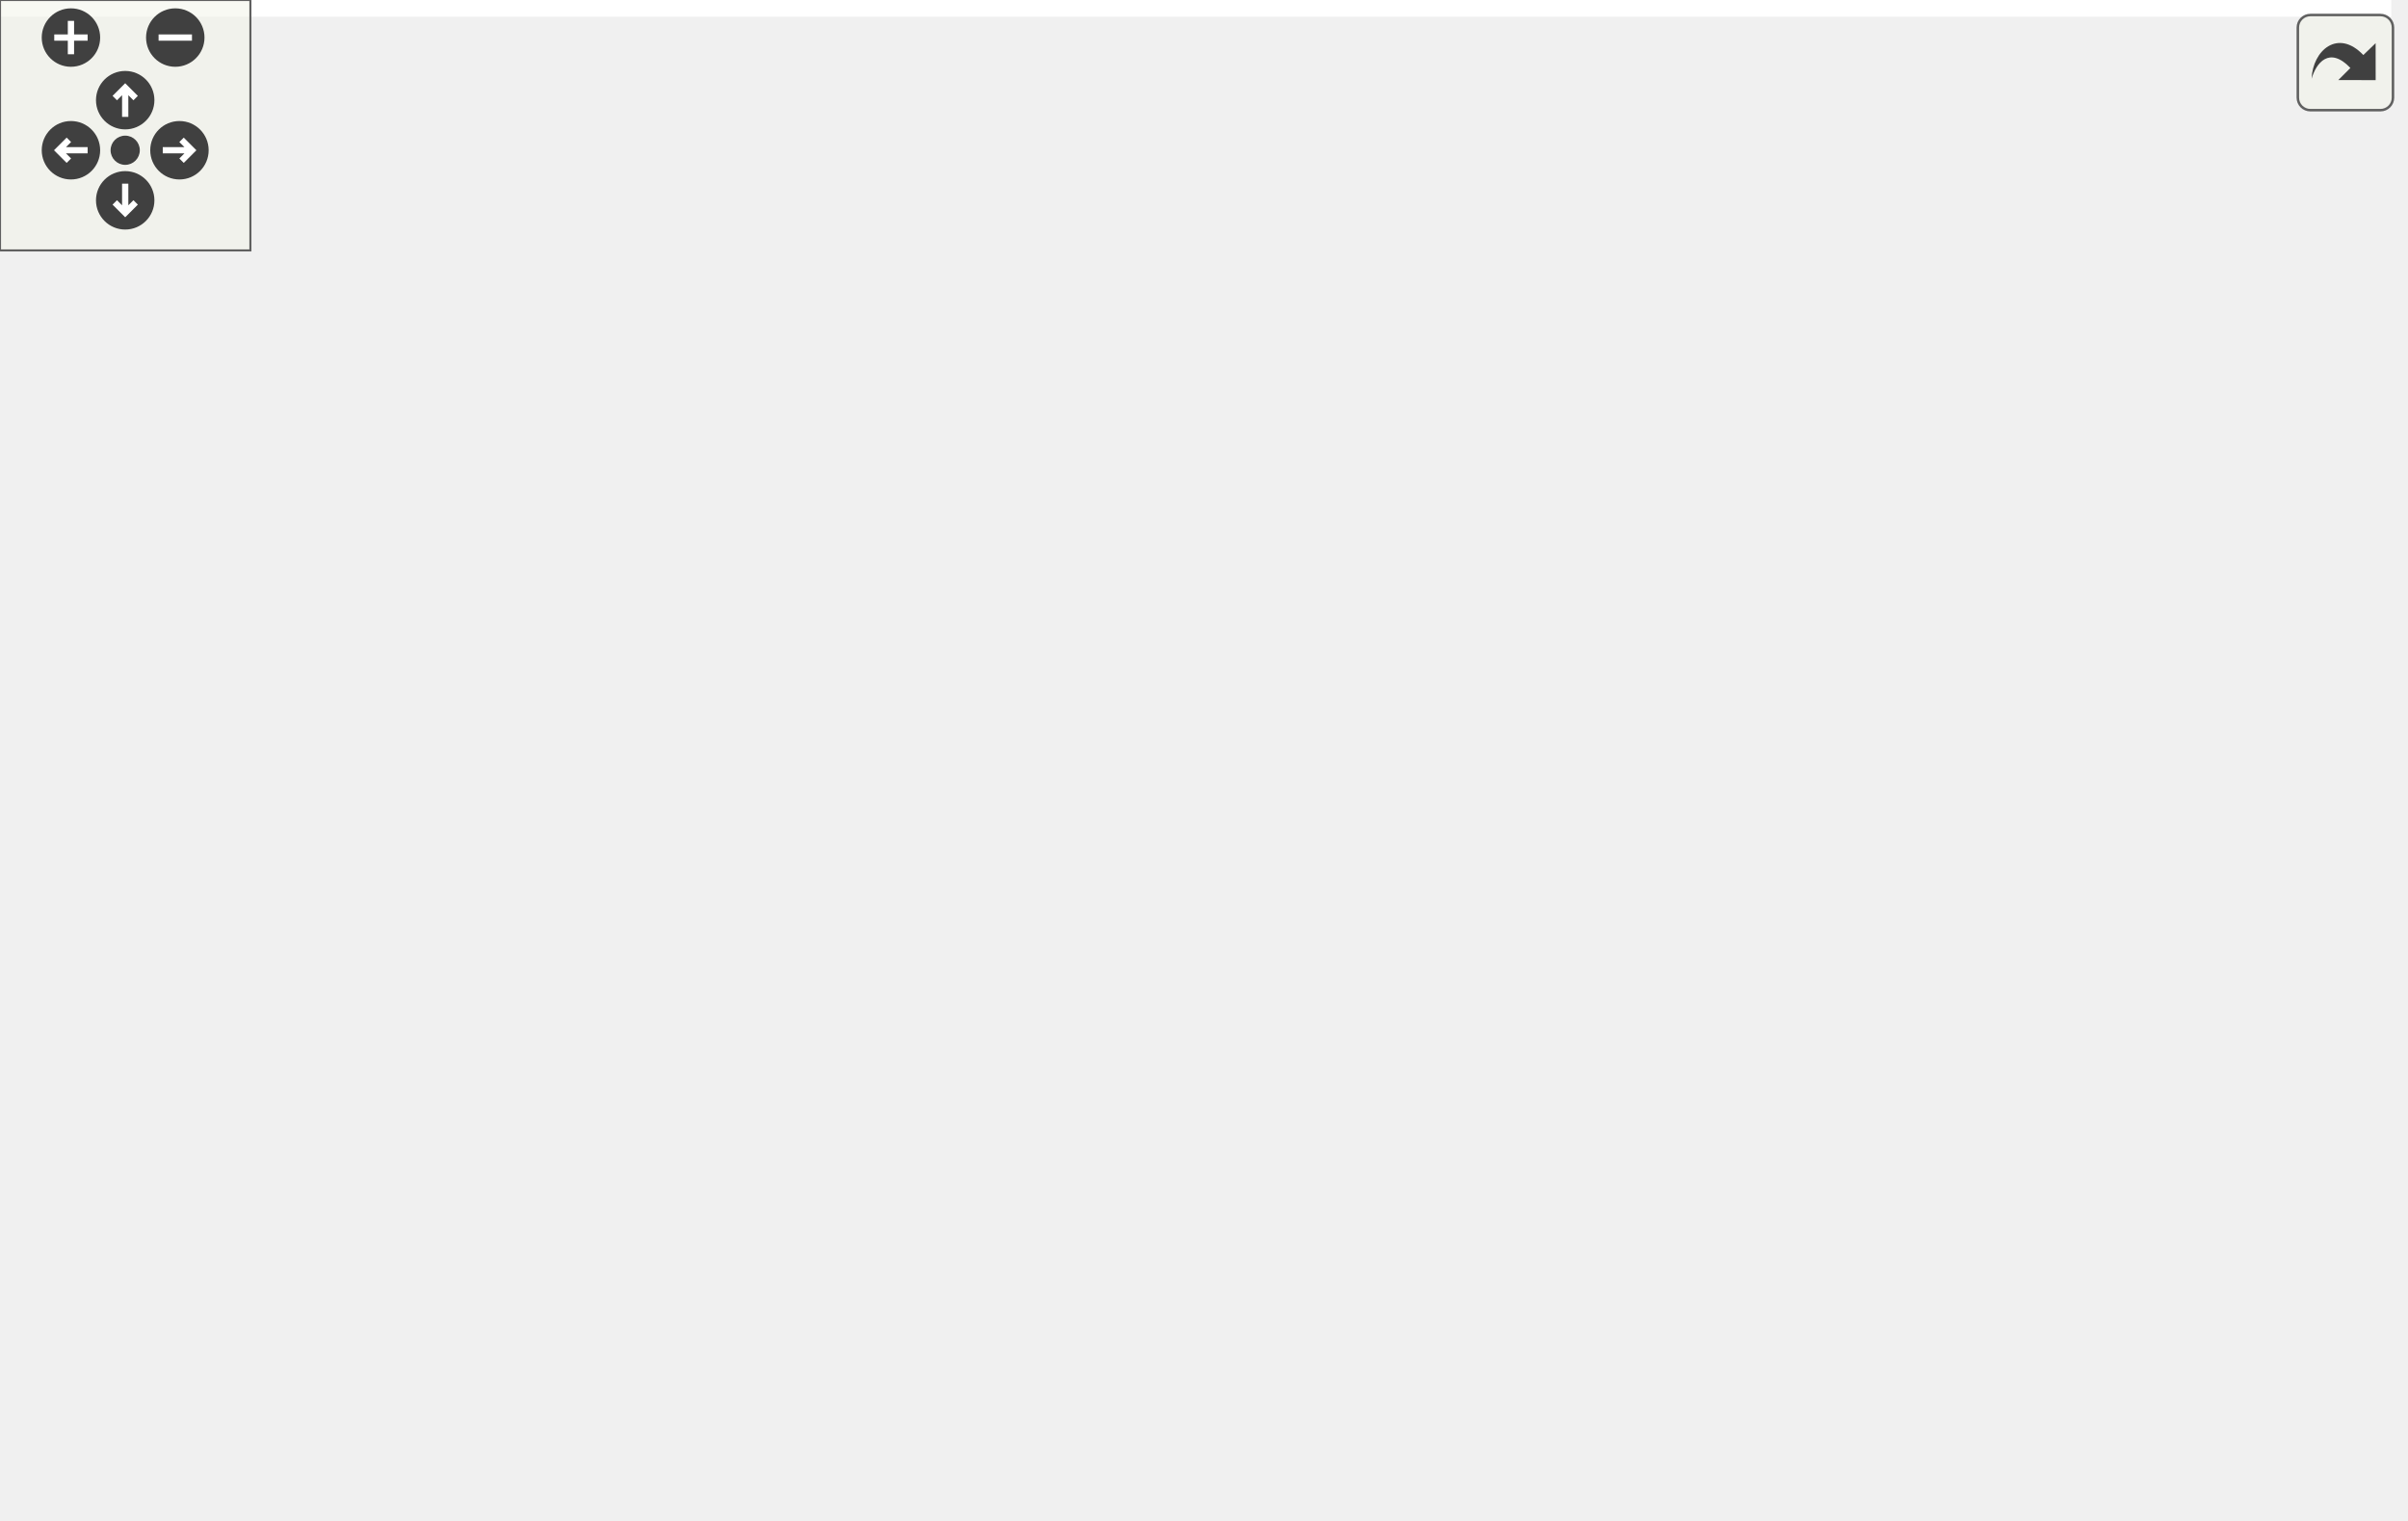
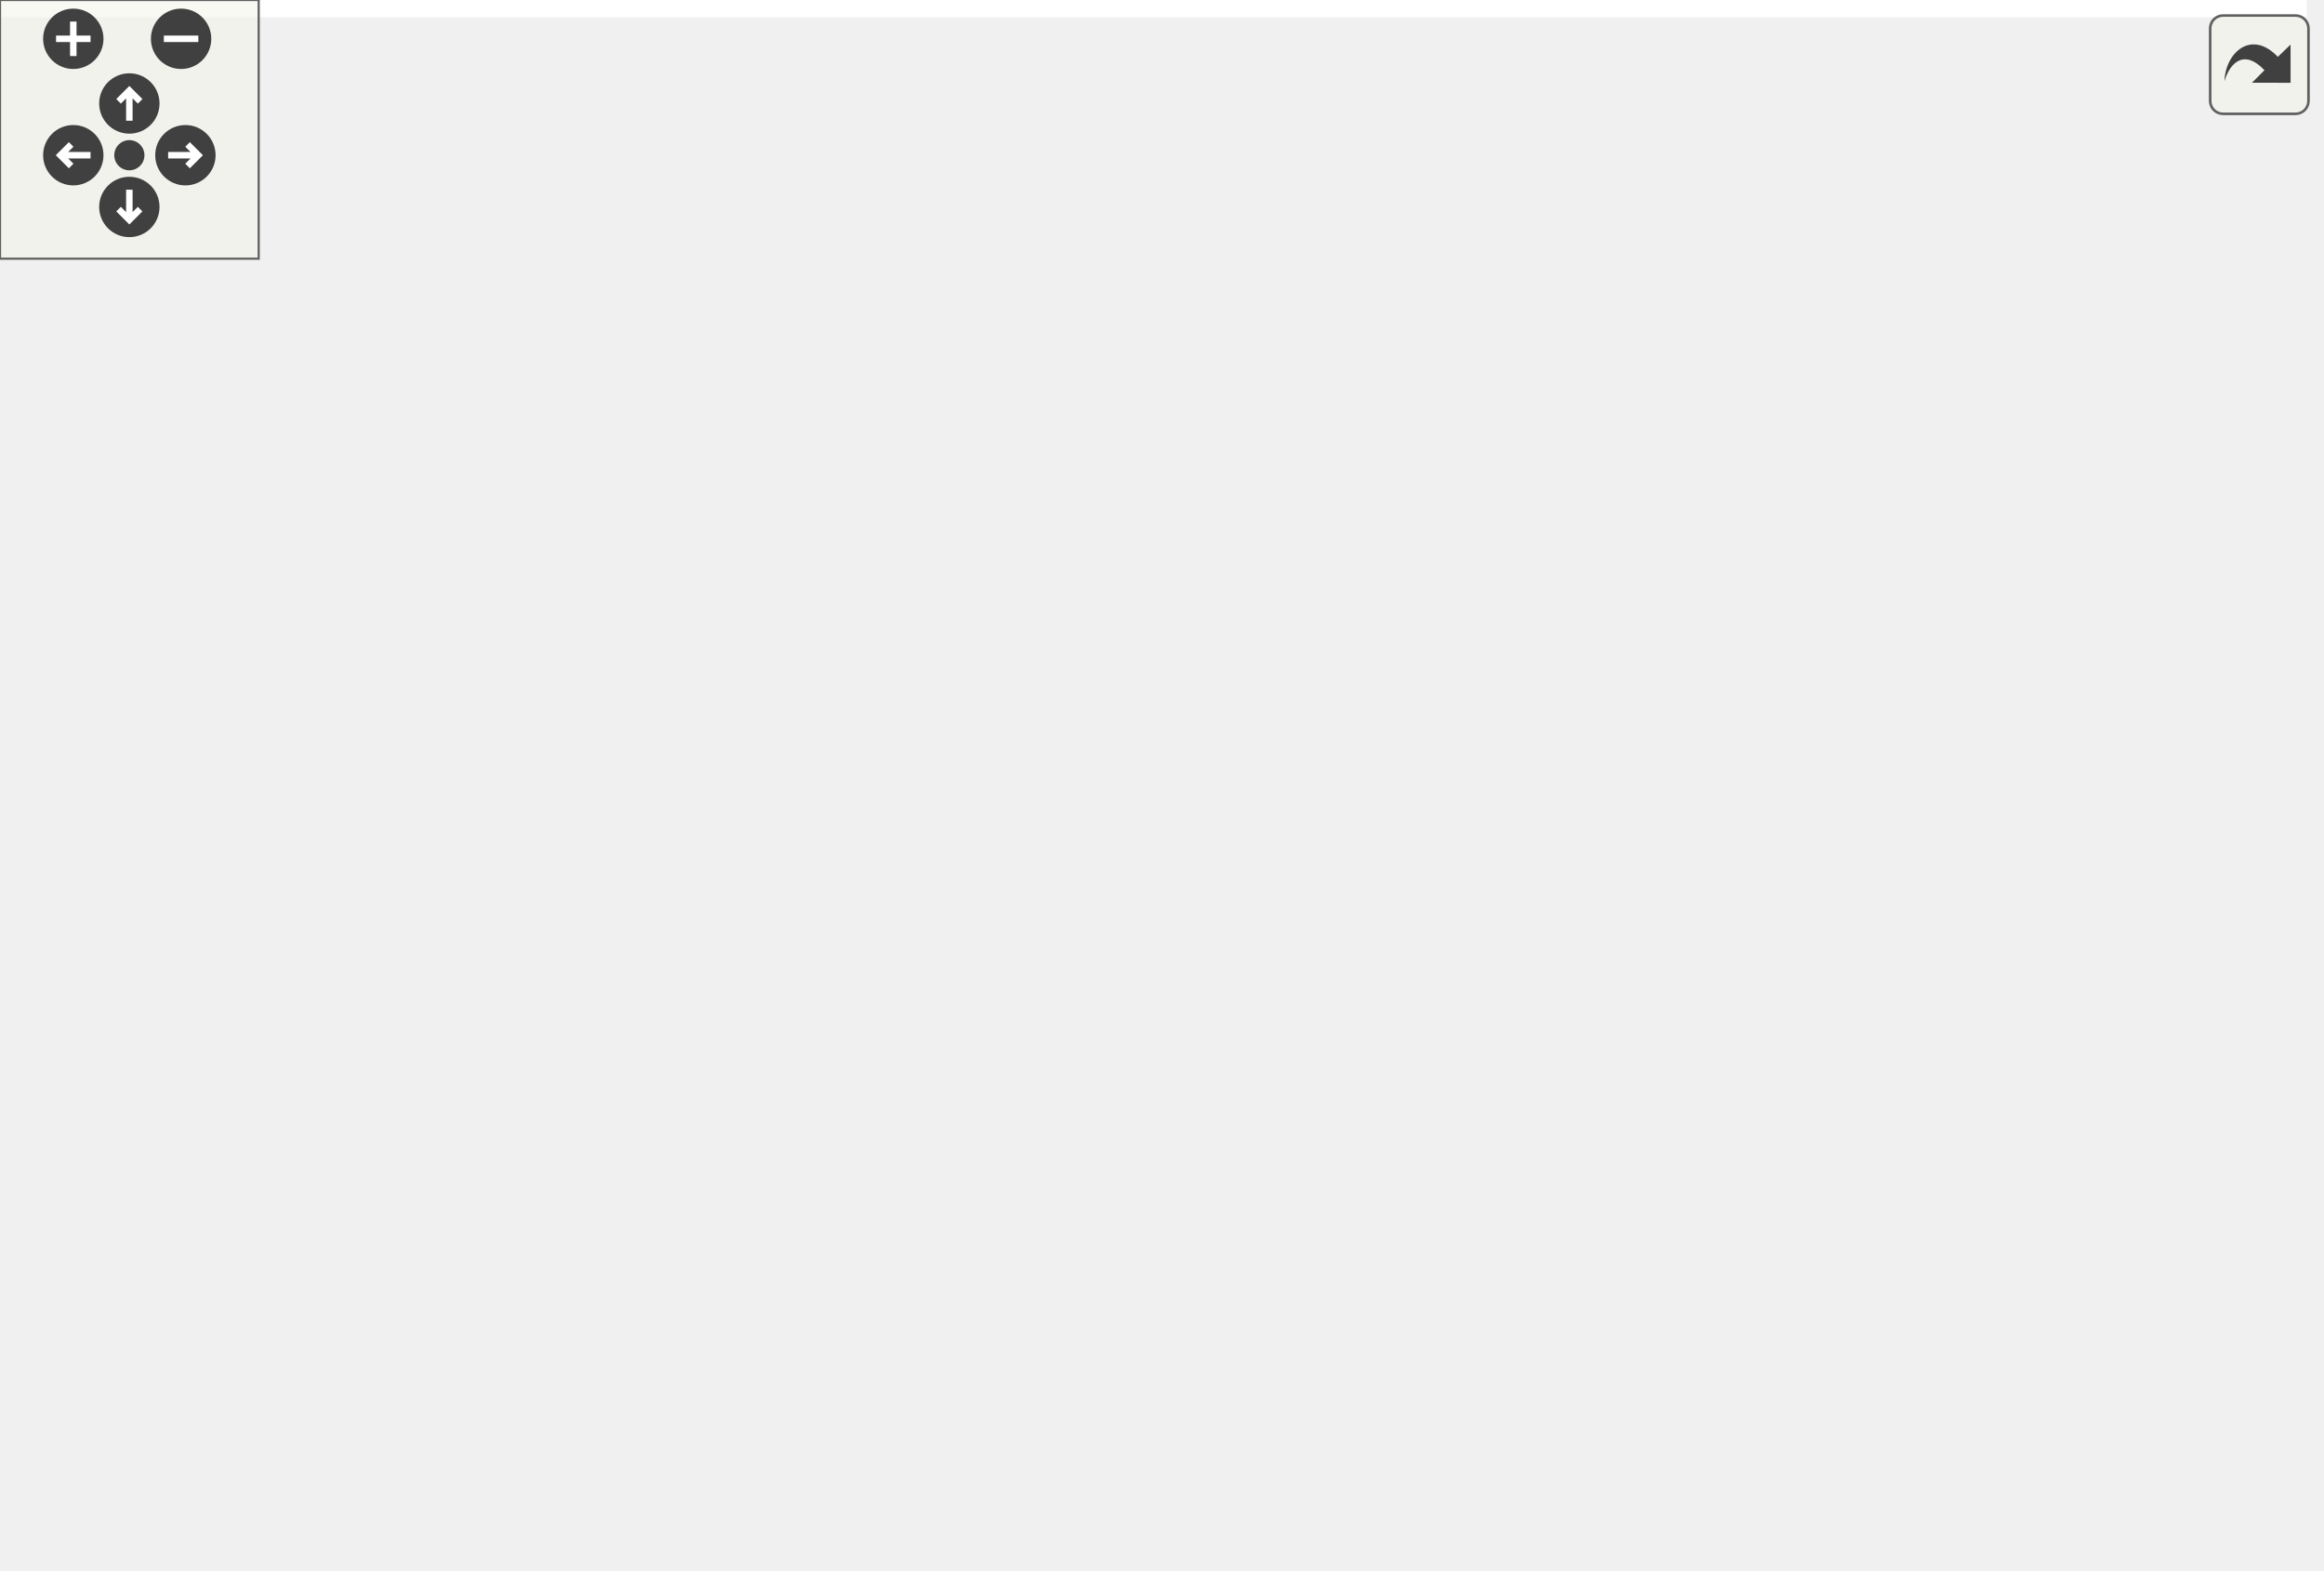
<svg xmlns="http://www.w3.org/2000/svg" xmlns:xlink="http://www.w3.org/1999/xlink" id="main" version="1.1" xml:space="preserve">
  <style type="text/css">
.edge:hover path { stroke: red; }
.edge:hover polygon { stroke: red; fill: red; }
</style>
  <defs>
    <circle id="rim" cx="0" cy="0" r="7" />
    <circle id="rim2" cx="0" cy="0" r="3.5" />
    <g id="zoomPlus">
      <use xlink:href="#rim" fill="#404040">
        <set attributeName="fill" to="#808080" begin="zoomplus.mouseover" end="zoomplus.mouseout" />
      </use>
      <path d="M-4,0h8M0,-4v8" fill="none" stroke="white" stroke-width="1.5" pointer-events="none" />
    </g>
    <g id="zoomMin">
      <use xlink:href="#rim" fill="#404040">
        <set attributeName="fill" to="#808080" begin="zoomminus.mouseover" end="zoomminus.mouseout" />
      </use>
      <path d="M-4,0h8" fill="none" stroke="white" stroke-width="1.5" pointer-events="none" />
    </g>
    <g id="dirArrow">
      <path fill="none" stroke="white" stroke-width="1.5" d="M0,-3.0v7 M-2.5,-0.5L0,-3.0L2.5,-0.5" />
    </g>
    <g id="resetDef">
      <use xlink:href="#rim2" fill="#404040">
        <set attributeName="fill" to="#808080" begin="reset.mouseover" end="reset.mouseout" />
      </use>
    </g>
  </defs>
  <svg id="graph" class="graph">
    <g id="viewport">
-       <polygon fill="white" stroke="none" points="-4,4 -4,-304 573,-304 573,4 -4,4" />
+       <polygon fill="white" stroke="none" points="-4,4 -4,-304 535,-304 535,4 -4,4" />
      <g id="node1" class="node">
-         <polygon fill="#bfbfbf" stroke="black" points="168.5,-280.5 168.5,-299.5 309.5,-299.5 309.5,-280.5 168.5,-280.5" />
-         <text text-anchor="middle" x="239" y="-287.5" font-family="Helvetica,sans-Serif" font-size="10.00">src/Projectiles/Projectile.cpp</text>
+         <polygon fill="#bfbfbf" stroke="black" points="151.5,-280.5 151.5,-299.5 292.5,-299.5 292.5,-280.5 151.5,-280.5" />
+         <text text-anchor="middle" x="222" y="-287.5" font-family="Helvetica,sans-Serif" font-size="10.00">src/Projectiles/Projectile.cpp</text>
      </g>
      <g id="node2" class="node">
-         <polygon fill="white" stroke="#bfbfbf" points="245,-0.5 245,-19.5 289,-19.5 289,-0.5 245,-0.5" />
-         <text text-anchor="middle" x="267" y="-7.5" font-family="Helvetica,sans-Serif" font-size="10.00">vector</text>
+         <polygon fill="white" stroke="#bfbfbf" points="206,-0.5 206,-19.5 250,-19.5 250,-0.5 206,-0.5" />
+         <text text-anchor="middle" x="228" y="-7.5" font-family="Helvetica,sans-Serif" font-size="10.00">vector</text>
      </g>
      <g id="edge1" class="edge">
-         <path fill="none" stroke="midnightblue" d="M198.708,-280.434C150.439,-267.533 76,-238.062 76,-179 76,-179 76,-179 76,-121 76,-81.985 102.39,-77.419 135,-56 143.601,-50.35 198.998,-32.357 235.24,-20.907" />
-         <polygon fill="midnightblue" stroke="midnightblue" points="236.412,-24.208 244.9,-17.867 234.31,-17.531 236.412,-24.208" />
+         <path fill="none" stroke="midnightblue" d="M168.78,-280.462C114.437,-268.354 38,-240.409 38,-179 38,-179 38,-179 38,-121 38,-48.998 141.459,-23.361 195.688,-14.87" />
+         <polygon fill="midnightblue" stroke="midnightblue" points="196.442,-18.297 205.833,-13.391 195.432,-11.37 196.442,-18.297" />
      </g>
      <g id="node3" class="node">
-         <polygon fill="white" stroke="#bfbfbf" points="259.5,-56.5 259.5,-75.5 300.5,-75.5 300.5,-56.5 259.5,-56.5" />
-         <text text-anchor="middle" x="280" y="-63.5" font-family="Helvetica,sans-Serif" font-size="10.00">string</text>
+         <polygon fill="white" stroke="#bfbfbf" points="144.5,-56.5 144.5,-75.5 185.5,-75.5 185.5,-56.5 144.5,-56.5" />
+         <text text-anchor="middle" x="165" y="-63.5" font-family="Helvetica,sans-Serif" font-size="10.00">string</text>
      </g>
      <g id="edge2" class="edge">
-         <path fill="none" stroke="midnightblue" d="M215.546,-280.408C199.839,-273.28 180.381,-261.458 171,-244 166.792,-236.17 168.344,-232.483 171,-224 189.33,-165.457 238.032,-109.59 263.679,-83.066" />
-         <polygon fill="midnightblue" stroke="midnightblue" points="266.309,-85.383 270.839,-75.806 261.325,-80.468 266.309,-85.383" />
+         <path fill="none" stroke="midnightblue" d="M217.356,-280.493C205.115,-257.454 172.343,-191.568 164,-132 161.845,-116.612 162.297,-98.977 163.175,-85.961" />
+         <polygon fill="midnightblue" stroke="midnightblue" points="166.672,-86.138 164.002,-75.885 159.696,-85.565 166.672,-86.138" />
      </g>
      <g id="node4" class="node">
-         <polygon fill="white" stroke="#bfbfbf" points="513,-56.5 513,-75.5 569,-75.5 569,-56.5 513,-56.5" />
-         <text text-anchor="middle" x="541" y="-63.5" font-family="Helvetica,sans-Serif" font-size="10.00">algorithm</text>
+         <polygon fill="white" stroke="#bfbfbf" points="475,-56.5 475,-75.5 531,-75.5 531,-56.5 475,-56.5" />
+         <text text-anchor="middle" x="503" y="-63.5" font-family="Helvetica,sans-Serif" font-size="10.00">algorithm</text>
      </g>
      <g id="edge3" class="edge">
-         <path fill="none" stroke="midnightblue" d="M272.477,-280.437C322.246,-266.624 417.255,-236.018 486,-188 515.639,-167.298 530.73,-165.218 545,-132 551.275,-117.392 549.449,-99.219 546.529,-85.806" />
-         <polygon fill="midnightblue" stroke="midnightblue" points="549.848,-84.657 543.972,-75.841 543.067,-86.397 549.848,-84.657" />
+         <path fill="none" stroke="midnightblue" d="M292.833,-281.502C326.26,-275.37 365.424,-264.23 396,-244 448.34,-209.369 452.815,-187.561 482,-132 489.755,-117.236 495.327,-99.079 498.774,-85.711" />
+         <polygon fill="midnightblue" stroke="midnightblue" points="502.225,-86.33 501.171,-75.788 495.421,-84.687 502.225,-86.33" />
      </g>
      <g id="node5" class="node">
-         <polygon fill="white" stroke="#bfbfbf" points="0,-0.5 0,-19.5 104,-19.5 104,-0.5 0,-0.5" />
-         <text text-anchor="middle" x="52" y="-7.5" font-family="Helvetica,sans-Serif" font-size="10.00">SFML/Graphics.hpp</text>
+         <polygon fill="white" stroke="#bfbfbf" points="16,-0.5 16,-19.5 120,-19.5 120,-0.5 16,-0.5" />
+         <text text-anchor="middle" x="68" y="-7.5" font-family="Helvetica,sans-Serif" font-size="10.00">SFML/Graphics.hpp</text>
      </g>
      <g id="edge4" class="edge">
-         <path fill="none" stroke="midnightblue" d="M172.349,-280.448C113.84,-268.763 38,-241.554 38,-179 38,-179 38,-179 38,-121 38,-88.54 44.073,-51.121 48.219,-29.356" />
-         <polygon fill="midnightblue" stroke="midnightblue" points="51.66,-30 50.17,-19.511 44.793,-28.64 51.66,-30" />
+         <path fill="none" stroke="midnightblue" d="M151.453,-283.184C86.448,-273.504 0,-247.714 0,-179 0,-179 0,-179 0,-121 0,-82.548 30.435,-46.313 50.582,-26.538" />
+         <polygon fill="midnightblue" stroke="midnightblue" points="53.098,-28.977 57.966,-19.567 48.292,-23.887 53.098,-28.977" />
      </g>
      <g id="node6" class="node">
        <g id="a_node6">
          <a xlink:href="_capacite_8h.html" target="_top" xlink:title="../Capacites/Capacite.h">
-             <polygon fill="white" stroke="black" points="256,-168.5 256,-187.5 376,-187.5 376,-168.5 256,-168.5" />
-             <text text-anchor="middle" x="316" y="-175.5" font-family="Helvetica,sans-Serif" font-size="10.00">../Capacites/Capacite.h</text>
+             <polygon fill="white" stroke="black" points="206,-168.5 206,-187.5 326,-187.5 326,-168.5 206,-168.5" />
+             <text text-anchor="middle" x="266" y="-175.5" font-family="Helvetica,sans-Serif" font-size="10.00">../Capacites/Capacite.h</text>
          </a>
        </g>
      </g>
      <g id="edge5" class="edge">
-         <path fill="none" stroke="midnightblue" d="M260.746,-280.451C276.26,-273.165 296.214,-261.131 307,-244 315.63,-230.292 317.45,-211.759 317.363,-197.99" />
-         <polygon fill="midnightblue" stroke="midnightblue" points="320.85,-197.605 316.948,-187.755 313.856,-197.889 320.85,-197.605" />
+         <path fill="none" stroke="midnightblue" d="M223.872,-280.378C226.763,-267.729 232.842,-243.527 241,-224 244.962,-214.517 250.409,-204.473 255.208,-196.285" />
+         <polygon fill="midnightblue" stroke="midnightblue" points="258.237,-198.04 260.415,-187.672 252.246,-194.419 258.237,-198.04" />
      </g>
      <g id="node7" class="node">
        <g id="a_node7">
          <a xlink:href="_projectile_8h.html" target="_top" xlink:title="../Projectiles/Projectile.h">
-             <polygon fill="white" stroke="black" points="370.5,-112.5 370.5,-131.5 493.5,-131.5 493.5,-112.5 370.5,-112.5" />
-             <text text-anchor="middle" x="432" y="-119.5" font-family="Helvetica,sans-Serif" font-size="10.00">../Projectiles/Projectile.h</text>
-           </a>
-         </g>
-       </g>
-       <g id="edge25" class="edge">
-         <path fill="none" stroke="midnightblue" d="M265.554,-280.458C303.33,-266.938 372.186,-236.995 410,-188 420.453,-174.456 426.102,-155.652 429.047,-141.753" />
-         <polygon fill="midnightblue" stroke="midnightblue" points="432.501,-142.319 430.869,-131.851 425.617,-141.052 432.501,-142.319" />
-       </g>
-       <g id="node10" class="node">
-         <g id="a_node10">
+             <polygon fill="white" stroke="black" points="294.5,-112.5 294.5,-131.5 417.5,-131.5 417.5,-112.5 294.5,-112.5" />
+             <text text-anchor="middle" x="356" y="-119.5" font-family="Helvetica,sans-Serif" font-size="10.00">../Projectiles/Projectile.h</text>
+           </a>
+         </g>
+       </g>
+       <g id="edge26" class="edge">
+         <path fill="none" stroke="midnightblue" d="M275.645,-280.43C315.361,-272.862 364.633,-260.469 377,-244 400.058,-213.296 380.281,-165.909 366.525,-140.507" />
+         <polygon fill="midnightblue" stroke="midnightblue" points="369.469,-138.603 361.48,-131.644 363.386,-142.066 369.469,-138.603" />
+       </g>
+       <g id="node11" class="node">
+         <g id="a_node11">
          <a xlink:href="_vaisseau_8h.html" target="_top" xlink:title="../Vaisseau/Vaisseau.h">
-             <polygon fill="white" stroke="black" points="180,-224.5 180,-243.5 298,-243.5 298,-224.5 180,-224.5" />
-             <text text-anchor="middle" x="239" y="-231.5" font-family="Helvetica,sans-Serif" font-size="10.00">../Vaisseau/Vaisseau.h</text>
-           </a>
-         </g>
-       </g>
-       <g id="edge18" class="edge">
-         <path fill="none" stroke="midnightblue" d="M239,-280.083C239,-273.006 239,-262.861 239,-253.986" />
-         <polygon fill="midnightblue" stroke="midnightblue" points="242.5,-253.751 239,-243.751 235.5,-253.751 242.5,-253.751" />
+             <polygon fill="white" stroke="black" points="250,-224.5 250,-243.5 368,-243.5 368,-224.5 250,-224.5" />
+             <text text-anchor="middle" x="309" y="-231.5" font-family="Helvetica,sans-Serif" font-size="10.00">../Vaisseau/Vaisseau.h</text>
+           </a>
+         </g>
+       </g>
+       <g id="edge19" class="edge">
+         <path fill="none" stroke="midnightblue" d="M235.978,-280.324C249.55,-271.9 270.38,-258.971 286.325,-249.074" />
+         <polygon fill="midnightblue" stroke="midnightblue" points="288.406,-251.902 295.057,-243.655 284.714,-245.954 288.406,-251.902" />
      </g>
      <g id="edge6" class="edge">
-         <path fill="none" stroke="midnightblue" d="M317.429,-168.336C320.413,-147.823 325.723,-95.077 309,-56 304.093,-44.534 294.932,-34.17 286.415,-26.287" />
-         <polygon fill="midnightblue" stroke="midnightblue" points="288.459,-23.427 278.606,-19.533 283.88,-28.722 288.459,-23.427" />
+         <path fill="none" stroke="midnightblue" d="M263.957,-168.075C257.975,-141.945 240.41,-65.211 232.253,-29.577" />
+         <polygon fill="midnightblue" stroke="midnightblue" points="235.605,-28.535 229.961,-19.568 228.781,-30.097 235.605,-28.535" />
      </g>
      <g id="edge7" class="edge">
-         <path fill="none" stroke="midnightblue" d="M313.175,-168.368C307.339,-150.537 293.842,-109.295 285.98,-85.272" />
-         <polygon fill="midnightblue" stroke="midnightblue" points="289.249,-84.007 282.812,-75.591 282.596,-86.184 289.249,-84.007" />
+         <path fill="none" stroke="midnightblue" d="M254.636,-168.324C243.67,-159.692 226.881,-145.78 214,-132 199.886,-116.901 185.906,-97.84 176.514,-84.271" />
+         <polygon fill="midnightblue" stroke="midnightblue" points="179.318,-82.171 170.799,-75.871 173.53,-86.108 179.318,-82.171" />
      </g>
      <g id="edge8" class="edge">
-         <path fill="none" stroke="midnightblue" d="M376.294,-174.247C415.375,-169.789 465.594,-158.761 502,-132 517.871,-120.334 528.515,-100.091 534.619,-85.287" />
-         <polygon fill="midnightblue" stroke="midnightblue" points="537.993,-86.261 538.271,-75.67 531.449,-83.776 537.993,-86.261" />
+         <path fill="none" stroke="midnightblue" d="M317.105,-168.424C349.604,-161.597 391.84,-150.116 426,-132 450.255,-119.136 473.709,-97.617 488.229,-82.888" />
+         <polygon fill="midnightblue" stroke="midnightblue" points="490.921,-85.138 495.325,-75.502 485.873,-80.289 490.921,-85.138" />
      </g>
      <g id="edge9" class="edge">
-         <path fill="none" stroke="midnightblue" d="M334.381,-168.444C353.216,-159.675 382.731,-145.935 404.379,-135.858" />
-         <polygon fill="midnightblue" stroke="midnightblue" points="406.117,-138.91 413.705,-131.516 403.162,-132.564 406.117,-138.91" />
+         <path fill="none" stroke="midnightblue" d="M280.46,-168.324C294.5,-159.9 316.048,-146.971 332.543,-137.074" />
+         <polygon fill="midnightblue" stroke="midnightblue" points="334.802,-139.801 341.576,-131.655 331.2,-133.798 334.802,-139.801" />
      </g>
      <g id="node8" class="node">
        <g id="a_node8">
          <a xlink:href="_entite_8h.html" target="_top" xlink:title="../Entite.h">
-             <polygon fill="white" stroke="black" points="156.5,-56.5 156.5,-75.5 215.5,-75.5 215.5,-56.5 156.5,-56.5" />
-             <text text-anchor="middle" x="186" y="-63.5" font-family="Helvetica,sans-Serif" font-size="10.00">../Entite.h</text>
-           </a>
-         </g>
+             <polygon fill="white" stroke="black" points="294.5,-56.5 294.5,-75.5 353.5,-75.5 353.5,-56.5 294.5,-56.5" />
+             <text text-anchor="middle" x="324" y="-63.5" font-family="Helvetica,sans-Serif" font-size="10.00">../Entite.h</text>
+           </a>
+         </g>
+       </g>
+       <g id="edge18" class="edge">
+         <path fill="none" stroke="midnightblue" d="M267.351,-168.128C269.591,-155.167 274.868,-130.58 285,-112 290.791,-101.381 299.435,-91.069 307.114,-83.001" />
+         <polygon fill="midnightblue" stroke="midnightblue" points="309.755,-85.309 314.331,-75.753 304.795,-80.37 309.755,-85.309" />
+       </g>
+       <g id="edge10" class="edge">
+         <path fill="none" stroke="midnightblue" d="M339.591,-112.382C324.588,-104.102 302.185,-90.708 285,-76 267.976,-61.429 251.422,-41.746 240.58,-27.87" />
+         <polygon fill="midnightblue" stroke="midnightblue" points="243.188,-25.518 234.333,-19.701 237.628,-29.771 243.188,-25.518" />
+       </g>
+       <g id="edge11" class="edge">
+         <path fill="none" stroke="midnightblue" d="M325.735,-112.444C290.121,-102.374 231.32,-85.75 195.572,-75.643" />
+         <polygon fill="midnightblue" stroke="midnightblue" points="196.279,-72.206 185.704,-72.854 194.375,-78.942 196.279,-72.206" />
+       </g>
+       <g id="edge12" class="edge">
+         <path fill="none" stroke="midnightblue" d="M379.293,-112.444C403.807,-103.438 442.596,-89.189 470.2,-79.049" />
+         <polygon fill="midnightblue" stroke="midnightblue" points="471.637,-82.25 479.816,-75.516 469.223,-75.679 471.637,-82.25" />
+       </g>
+       <g id="edge13" class="edge">
+         <path fill="none" stroke="midnightblue" d="M350.716,-112.083C346.289,-104.613 339.837,-93.724 334.382,-84.52" />
+         <polygon fill="midnightblue" stroke="midnightblue" points="337.295,-82.57 329.186,-75.751 331.273,-86.138 337.295,-82.57" />
+       </g>
+       <g id="edge14" class="edge">
+         <path fill="none" stroke="midnightblue" d="M308.576,-56.324C293.46,-47.822 270.185,-34.729 252.529,-24.797" />
+         <polygon fill="midnightblue" stroke="midnightblue" points="253.817,-21.507 243.386,-19.654 250.386,-27.608 253.817,-21.507" />
      </g>
      <g id="edge17" class="edge">
-         <path fill="none" stroke="midnightblue" d="M305.799,-168.368C283.776,-149.733 231.538,-105.532 203.885,-82.134" />
-         <polygon fill="midnightblue" stroke="midnightblue" points="206.048,-79.379 196.153,-75.591 201.527,-84.723 206.048,-79.379" />
-       </g>
-       <g id="edge10" class="edge">
-         <path fill="none" stroke="midnightblue" d="M423.212,-112.239C409.614,-98.984 382.295,-73.523 356,-56 337.157,-43.443 314.339,-31.971 296.525,-23.754" />
-         <polygon fill="midnightblue" stroke="midnightblue" points="297.754,-20.468 287.2,-19.537 294.87,-26.846 297.754,-20.468" />
-       </g>
-       <g id="edge11" class="edge">
-         <path fill="none" stroke="midnightblue" d="M407.915,-112.444C381.407,-103.026 338.758,-87.875 310.074,-77.684" />
-         <polygon fill="midnightblue" stroke="midnightblue" points="311.155,-74.354 300.56,-74.304 308.811,-80.95 311.155,-74.354" />
-       </g>
-       <g id="edge12" class="edge">
-         <path fill="none" stroke="midnightblue" d="M449.513,-112.324C467.072,-103.625 494.331,-90.12 514.531,-80.113" />
-         <polygon fill="midnightblue" stroke="midnightblue" points="516.124,-83.23 523.531,-75.654 513.016,-76.957 516.124,-83.23" />
-       </g>
-       <g id="edge13" class="edge">
-         <path fill="none" stroke="midnightblue" d="M393.021,-112.444C347.174,-102.38 271.494,-85.767 225.446,-75.659" />
-         <polygon fill="midnightblue" stroke="midnightblue" points="226.05,-72.208 215.532,-73.483 224.549,-79.045 226.05,-72.208" />
-       </g>
-       <g id="edge14" class="edge">
-         <path fill="none" stroke="midnightblue" d="M199.014,-56.324C211.532,-47.979 230.682,-35.212 245.471,-25.352" />
-         <polygon fill="midnightblue" stroke="midnightblue" points="247.639,-28.114 254.018,-19.654 243.756,-22.289 247.639,-28.114" />
+         <path fill="none" stroke="midnightblue" d="M294.383,-58.753C251.444,-49.695 171.308,-32.791 118.814,-21.719" />
+         <polygon fill="midnightblue" stroke="midnightblue" points="119.21,-18.225 108.703,-19.586 117.765,-25.075 119.21,-18.225" />
+       </g>
+       <g id="node9" class="node">
+         <polygon fill="white" stroke="#bfbfbf" points="283,-0.5 283,-19.5 335,-19.5 335,-0.5 283,-0.5" />
+         <text text-anchor="middle" x="309" y="-7.5" font-family="Helvetica,sans-Serif" font-size="10.00">memory</text>
+       </g>
+       <g id="edge15" class="edge">
+         <path fill="none" stroke="midnightblue" d="M321.523,-56.083C319.514,-48.849 316.614,-38.409 314.11,-29.397" />
+         <polygon fill="midnightblue" stroke="midnightblue" points="317.48,-28.45 311.431,-19.751 310.735,-30.323 317.48,-28.45" />
+       </g>
+       <g id="node10" class="node">
+         <polygon fill="white" stroke="#bfbfbf" points="353,-0.5 353,-19.5 451,-19.5 451,-0.5 353,-0.5" />
+         <text text-anchor="middle" x="402" y="-7.5" font-family="Helvetica,sans-Serif" font-size="10.00">SFML/System.hpp</text>
      </g>
      <g id="edge16" class="edge">
-         <path fill="none" stroke="midnightblue" d="M164.767,-56.444C142.616,-47.517 107.681,-33.439 82.564,-23.317" />
-         <polygon fill="midnightblue" stroke="midnightblue" points="83.717,-20.008 73.133,-19.516 81.1,-26.501 83.717,-20.008" />
-       </g>
-       <g id="node9" class="node">
-         <polygon fill="white" stroke="#bfbfbf" points="129,-0.5 129,-19.5 227,-19.5 227,-0.5 129,-0.5" />
-         <text text-anchor="middle" x="178" y="-7.5" font-family="Helvetica,sans-Serif" font-size="10.00">SFML/System.hpp</text>
-       </g>
-       <g id="edge15" class="edge">
-         <path fill="none" stroke="midnightblue" d="M184.679,-56.083C183.619,-48.927 182.094,-38.635 180.769,-29.691" />
-         <polygon fill="midnightblue" stroke="midnightblue" points="184.224,-29.13 179.296,-19.751 177.3,-30.156 184.224,-29.13" />
-       </g>
-       <g id="edge19" class="edge">
-         <path fill="none" stroke="midnightblue" d="M228.075,-224.459C195.717,-198.129 105.18,-116.346 147,-56 152.269,-48.397 201.33,-31.683 235.065,-20.903" />
-         <polygon fill="midnightblue" stroke="midnightblue" points="236.5,-24.12 244.977,-17.765 234.387,-17.446 236.5,-24.12" />
+         <path fill="none" stroke="midnightblue" d="M336.532,-56.324C348.586,-47.979 367.027,-35.212 381.269,-25.352" />
+         <polygon fill="midnightblue" stroke="midnightblue" points="383.269,-28.224 389.499,-19.654 379.285,-22.469 383.269,-28.224" />
      </g>
      <g id="edge20" class="edge">
-         <path fill="none" stroke="midnightblue" d="M239.52,-224.497C240.403,-211.996 242.551,-187.976 247,-168 253.594,-138.39 265.334,-105.145 272.887,-85.153" />
-         <polygon fill="midnightblue" stroke="midnightblue" points="276.178,-86.346 276.5,-75.756 269.644,-83.834 276.178,-86.346" />
+         <path fill="none" stroke="midnightblue" d="M253.636,-224.474C228.499,-218.115 199.988,-207.081 180,-188 141.197,-150.957 145.185,-128.67 135,-76 133.312,-67.273 130.278,-63.531 135,-56 148.266,-34.844 174.607,-23.39 195.879,-17.342" />
+         <polygon fill="midnightblue" stroke="midnightblue" points="197.018,-20.663 205.835,-14.789 195.279,-13.883 197.018,-20.663" />
      </g>
      <g id="edge21" class="edge">
-         <path fill="none" stroke="midnightblue" d="M298.09,-229.951C364.643,-223.103 470.704,-201.237 526,-132 536.493,-118.861 539.909,-99.719 540.9,-85.608" />
-         <polygon fill="midnightblue" stroke="midnightblue" points="544.399,-85.702 541.264,-75.581 537.403,-85.448 544.399,-85.702" />
+         <path fill="none" stroke="midnightblue" d="M262.136,-224.429C239.514,-218.002 213.719,-206.923 197,-188 171.308,-158.921 165.888,-111.534 164.96,-85.53" />
+         <polygon fill="midnightblue" stroke="midnightblue" points="168.46,-85.459 164.792,-75.519 161.461,-85.576 168.46,-85.459" />
      </g>
      <g id="edge22" class="edge">
-         <path fill="none" stroke="midnightblue" d="M251.371,-224.324C263.158,-216.058 281.132,-203.453 295.136,-193.632" />
-         <polygon fill="midnightblue" stroke="midnightblue" points="297.482,-196.262 303.659,-187.655 293.462,-190.531 297.482,-196.262" />
+         <path fill="none" stroke="midnightblue" d="M334.904,-224.374C355.421,-216.775 384.163,-204.366 406,-188 445.163,-158.648 477.616,-109.972 493.143,-84.214" />
+         <polygon fill="midnightblue" stroke="midnightblue" points="496.185,-85.945 498.243,-75.552 490.153,-82.393 496.185,-85.945" />
+       </g>
+       <g id="edge23" class="edge">
+         <path fill="none" stroke="midnightblue" d="M301.899,-224.083C295.763,-216.377 286.73,-205.033 279.261,-195.653" />
+         <polygon fill="midnightblue" stroke="midnightblue" points="281.936,-193.394 272.968,-187.751 276.46,-197.754 281.936,-193.394" />
+       </g>
+       <g id="edge25" class="edge">
+         <path fill="none" stroke="midnightblue" d="M314.753,-224.327C320.447,-215.472 329.137,-201.192 335,-188 341.773,-172.76 347.441,-154.65 351.175,-141.421" />
+         <polygon fill="midnightblue" stroke="midnightblue" points="354.592,-142.195 353.839,-131.627 347.837,-140.358 354.592,-142.195" />
      </g>
      <g id="edge24" class="edge">
-         <path fill="none" stroke="midnightblue" d="M295.157,-224.493C324.025,-218.045 358.591,-206.928 385,-188 402.105,-175.74 415.394,-155.303 423.411,-140.616" />
-         <polygon fill="midnightblue" stroke="midnightblue" points="426.621,-142.028 428.102,-131.537 420.402,-138.815 426.621,-142.028" />
-       </g>
-       <g id="edge23" class="edge">
-         <path fill="none" stroke="midnightblue" d="M236.15,-224.075C227.772,-197.832 203.096,-120.545 191.784,-85.117" />
-         <polygon fill="midnightblue" stroke="midnightblue" points="195.111,-84.03 188.736,-75.568 188.443,-86.159 195.111,-84.03" />
+         <path fill="none" stroke="midnightblue" d="M326.238,-224.419C353.437,-209.783 405.336,-177.138 426,-132 439.803,-101.85 397.767,-84.164 363.527,-75.036" />
+         <polygon fill="midnightblue" stroke="midnightblue" points="364.227,-71.604 353.677,-72.58 362.533,-78.396 364.227,-71.604" />
      </g>
    </g>
  </svg>
  <g id="navigator" transform="translate(0 0)" fill="#404254">
    <rect fill="#f2f5e9" fill-opacity="0.5" stroke="#606060" stroke-width=".5" x="0" y="0" width="60" height="60" />
    <use id="zoomplus" xlink:href="#zoomPlus" x="17" y="9" />
    <use id="zoomminus" xlink:href="#zoomMin" x="42" y="9" />
    <use id="reset" xlink:href="#resetDef" x="30" y="36" />
    <g id="arrowUp" xlink:href="#dirArrow" transform="translate(30 24)">
      <use xlink:href="#rim" fill="#404040">
        <set attributeName="fill" to="#808080" begin="arrowUp.mouseover" end="arrowUp.mouseout" />
      </use>
      <path fill="none" stroke="white" stroke-width="1.5" d="M0,-3.0v7 M-2.5,-0.5L0,-3.0L2.5,-0.5" />
    </g>
    <g id="arrowRight" xlink:href="#dirArrow" transform="rotate(90) translate(36 -43)">
      <use xlink:href="#rim" fill="#404040">
        <set attributeName="fill" to="#808080" begin="arrowRight.mouseover" end="arrowRight.mouseout" />
      </use>
      <path fill="none" stroke="white" stroke-width="1.5" d="M0,-3.0v7 M-2.5,-0.5L0,-3.0L2.5,-0.5" />
    </g>
    <g id="arrowDown" xlink:href="#dirArrow" transform="rotate(180) translate(-30 -48)">
      <use xlink:href="#rim" fill="#404040">
        <set attributeName="fill" to="#808080" begin="arrowDown.mouseover" end="arrowDown.mouseout" />
      </use>
      <path fill="none" stroke="white" stroke-width="1.5" d="M0,-3.0v7 M-2.5,-0.5L0,-3.0L2.5,-0.5" />
    </g>
    <g id="arrowLeft" xlink:href="#dirArrow" transform="rotate(270) translate(-36 17)">
      <use xlink:href="#rim" fill="#404040">
        <set attributeName="fill" to="#808080" begin="arrowLeft.mouseover" end="arrowLeft.mouseout" />
      </use>
      <path fill="none" stroke="white" stroke-width="1.5" d="M0,-3.0v7 M-2.5,-0.5L0,-3.0L2.5,-0.5" />
    </g>
  </g>
  <svg viewBox="0 0 15 15" width="100%" height="30px" preserveAspectRatio="xMaxYMin meet">
    <g id="arrow_out" transform="scale(0.3 0.3)">
      <a xlink:href="_projectile_8cpp__incl_org.svg" target="_base">
        <rect id="button" ry="5" rx="5" y="6" x="6" height="38" width="38" fill="#f2f5e9" fill-opacity="0.5" stroke="#606060" stroke-width="1.0" />
        <path id="arrow" d="M 11.5,31.437 C 11.94,20.098 22.043,11.323 32.159,21.979 L 37.069,17.246 C 37.069,17.246 37.088,32 37.088,32 L 22.16,31.978 C 22.16,31.978 26.998,27.14 26.998,27.14 C 18.529,18.264 13.292,25.23 11.5,31.437 z" style="fill:#404040;" />
      </a>
    </g>
  </svg>
</svg>
